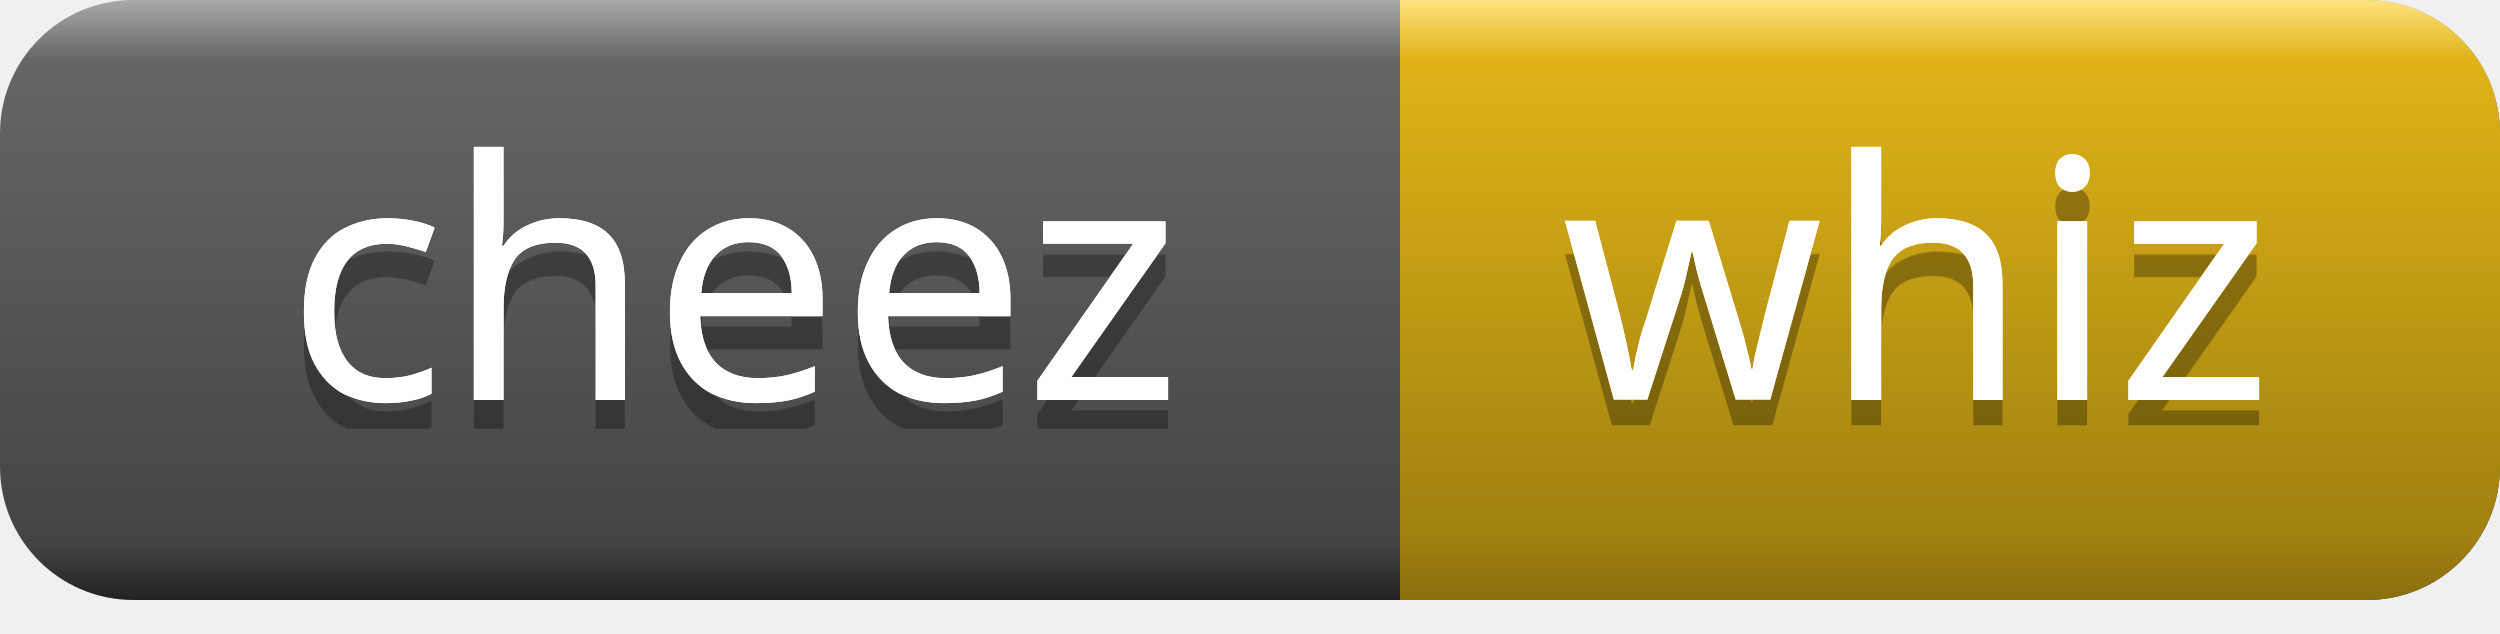
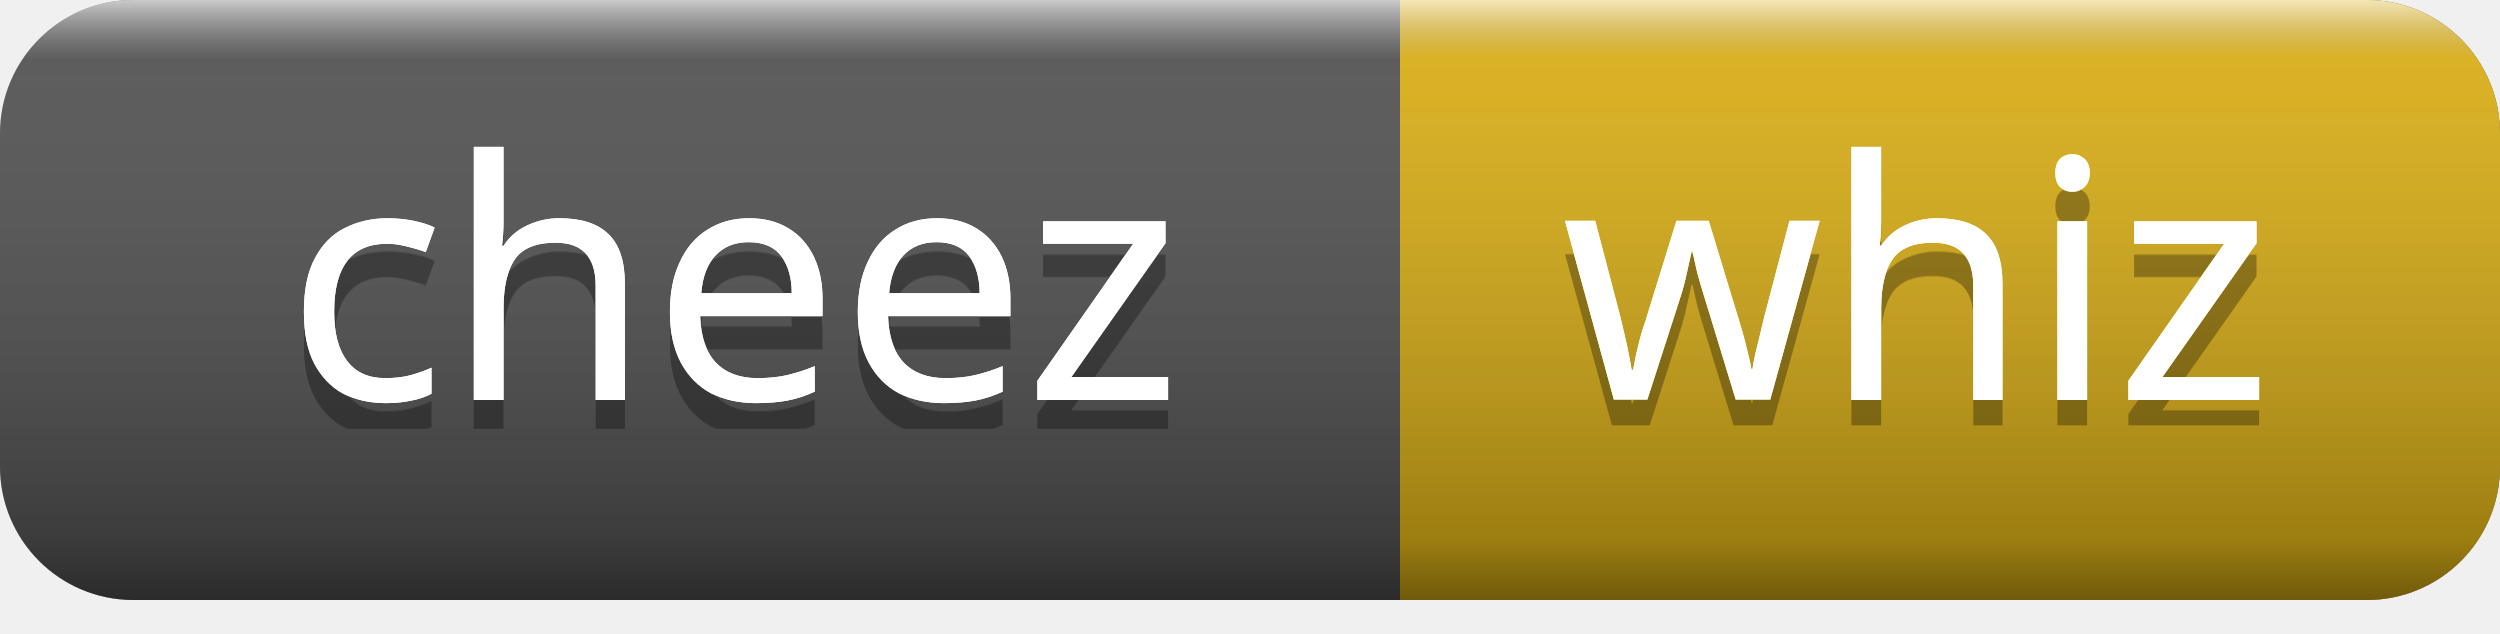
<svg xmlns="http://www.w3.org/2000/svg" width="75" height="19">
  <linearGradient id="a" x2="0" y2="100%">
-     <stop offset="0" stop-color="#aaa" />
-     <stop offset=".1" stop-color="#666" />
-     <stop offset=".9" stop-color="#444" />
-     <stop offset="1" stop-color="#222" />
+     <stop offset="0" stop-color="rgba(255,255,255,.7)" />
+     <stop offset=".1" stop-color="rgba(170,170,170,.1)" />
+     <stop offset=".9" stop-color="rgba(0,0,0,.3)" />
+     <stop offset="1" stop-color="rgba(0,0,0,.5)" />
  </linearGradient>
-   <linearGradient id="b" x2="0" y2="100%">
-     <stop offset="0" stop-color="#ffe37f" />
-     <stop offset=".1" stop-color="#dfb317" />
-     <stop offset=".9" stop-color="#9f8010" />
-     <stop offset="1" stop-color="#8a6f0e" />
-   </linearGradient>
-   <filter id="c">
+   <filter id="b">
    <feOffset dy="1" in="SourceAlpha" />
    <feColorMatrix values="1 0 0 0 0 0 1 0 0 0 0 0 1 0 0 0 0 0 .3 0" />
    <feMerge>
      <feMergeNode />
      <feMergeNode in="SourceGraphic" />
      <feMergeNode in="SourceGraphic" />
    </feMerge>
  </filter>
+   <rect rx="4" width="75" height="18" fill="#555" />
+   <rect rx="4" x="42" width="33" height="18" fill="#dfb317" />
+   <rect x="42" width="4" height="18" fill="#dfb317" />
  <rect rx="4" width="75" height="18" fill="url(#a)" />
-   <rect rx="4" x="42" width="33" height="18" fill="url(#b)" />
-   <rect x="42" width="4" height="18" fill="url(#b)" />
  <g fill="#fff" text-anchor="middle" font-family="Verdana, sans-serif" font-size="10">
-     <text x="22" y="12" filter="url(#c)">cheez</text>
-     <text x="57.5" y="12" filter="url(#c)">whiz</text>
+     <text x="22" y="12" filter="url(#b)">cheez</text>
+     <text x="57.5" y="12" filter="url(#b)">whiz</text>
  </g>
</svg>
